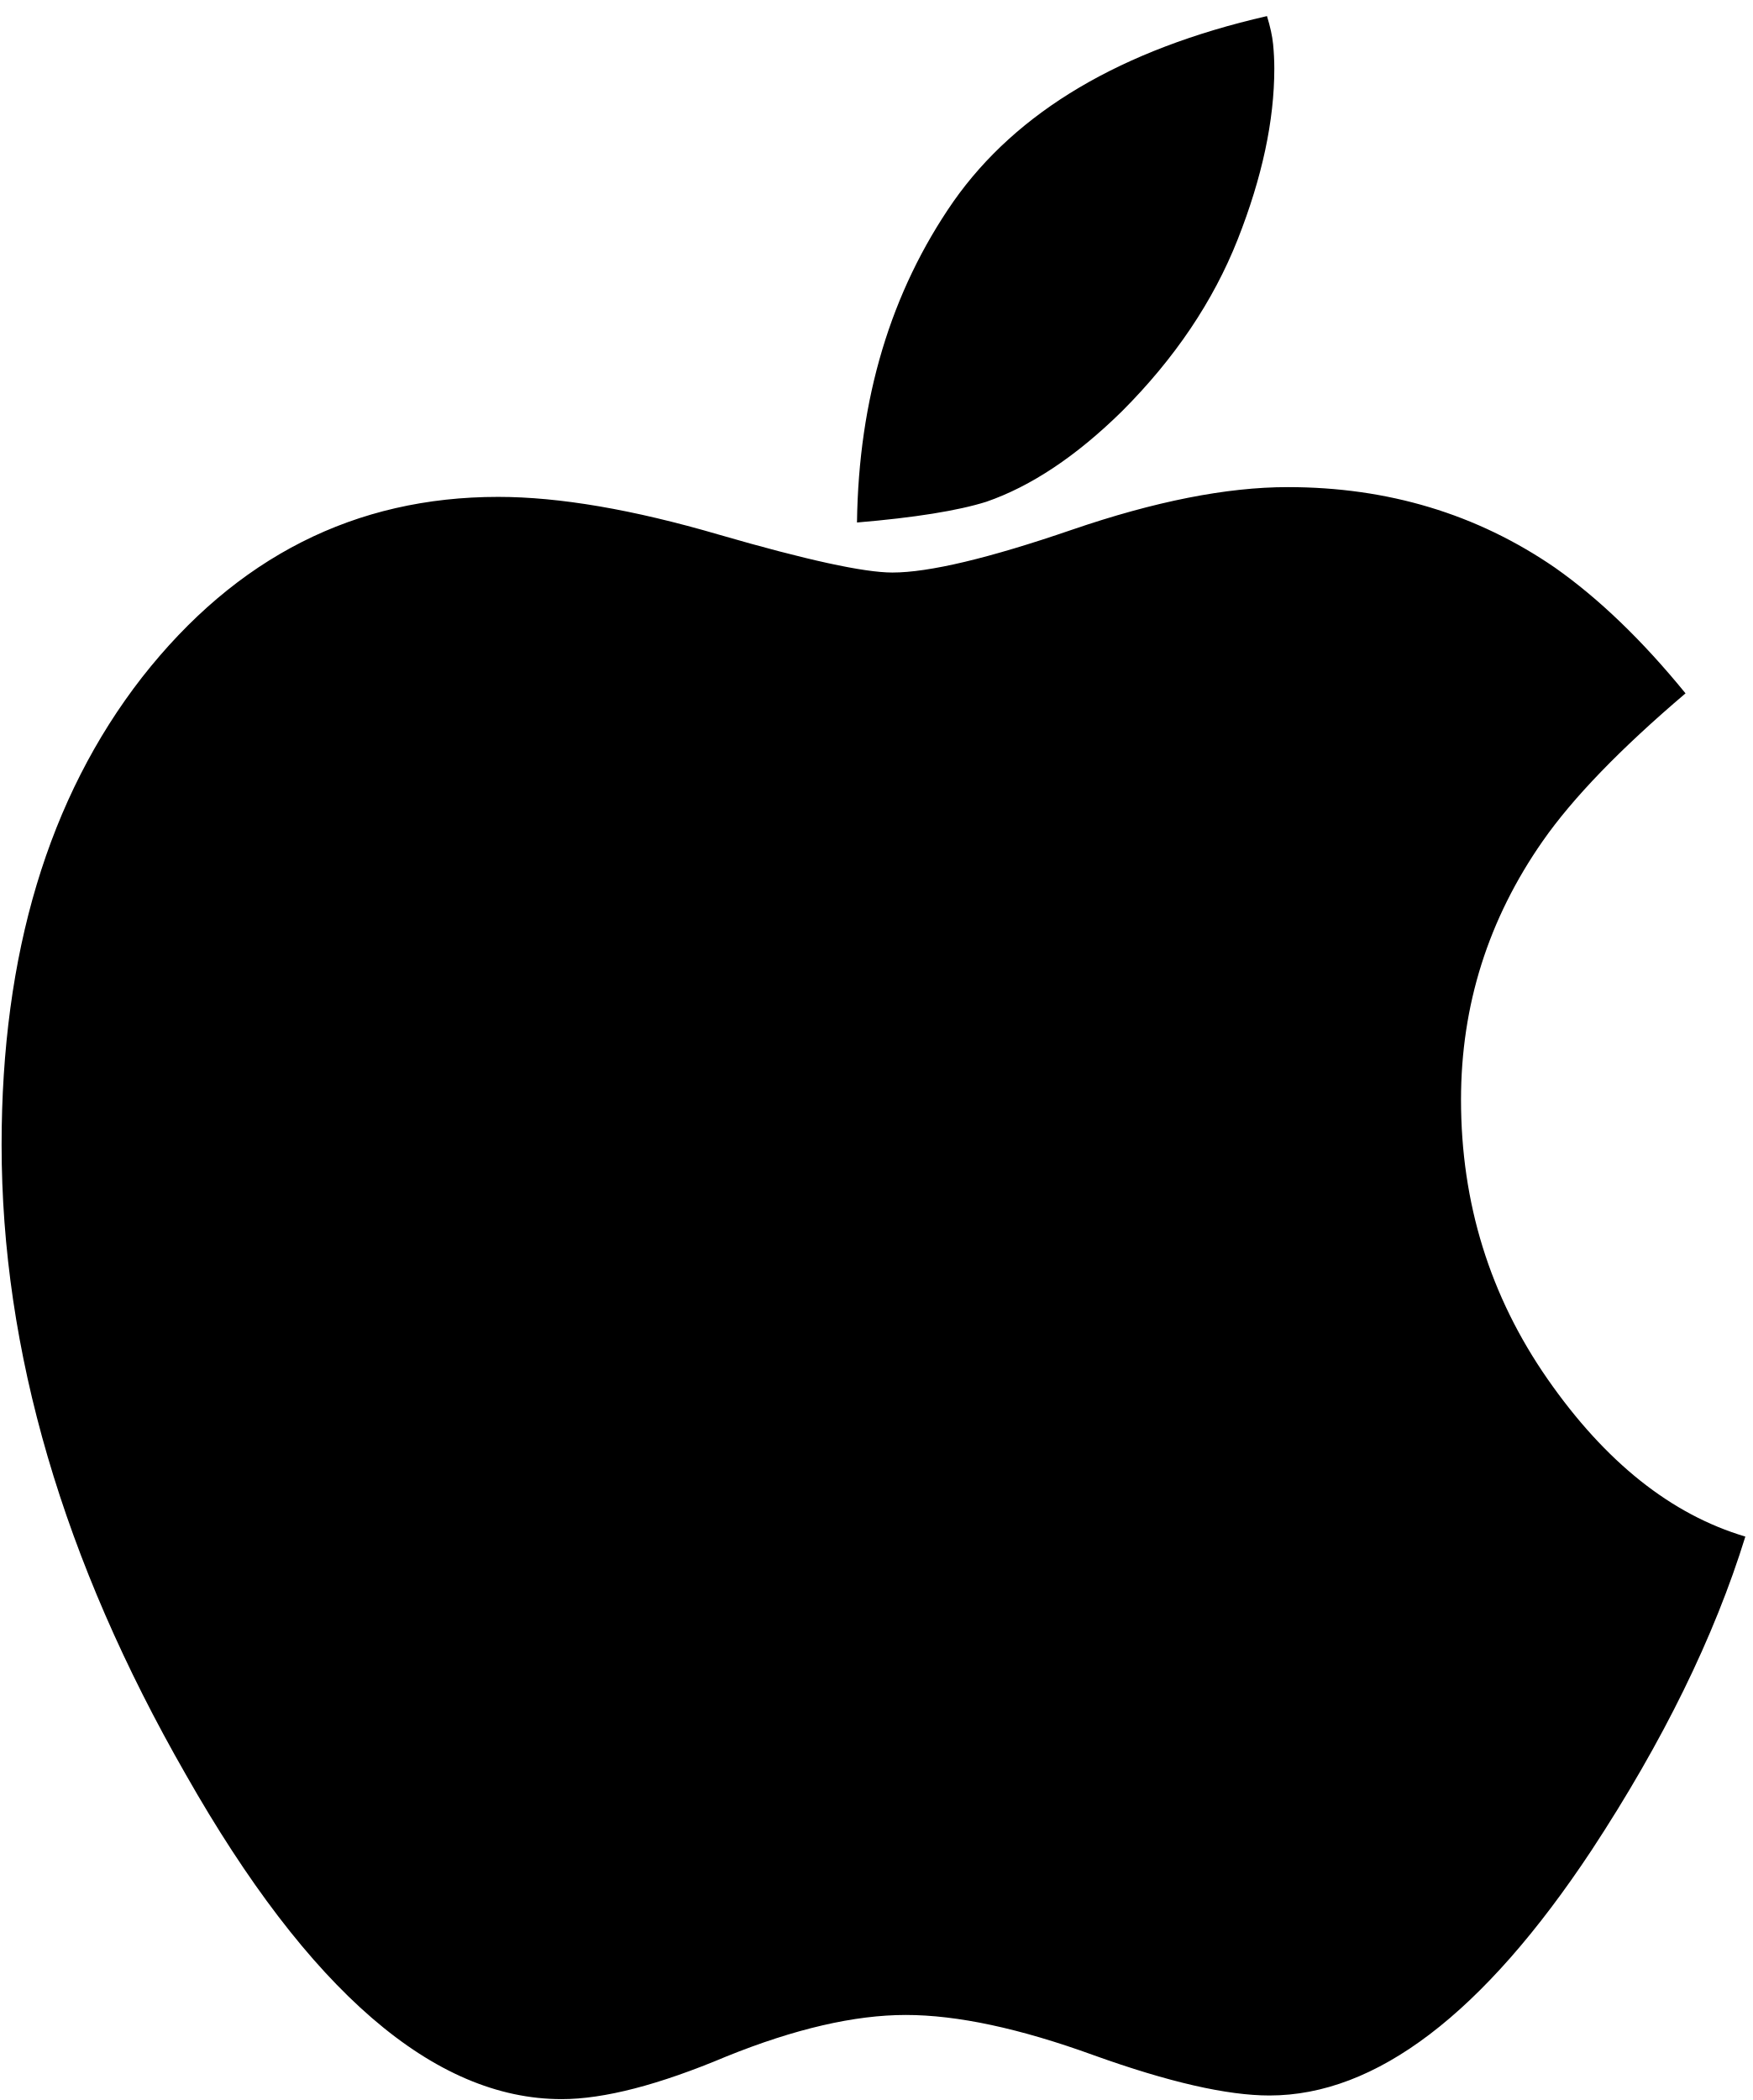
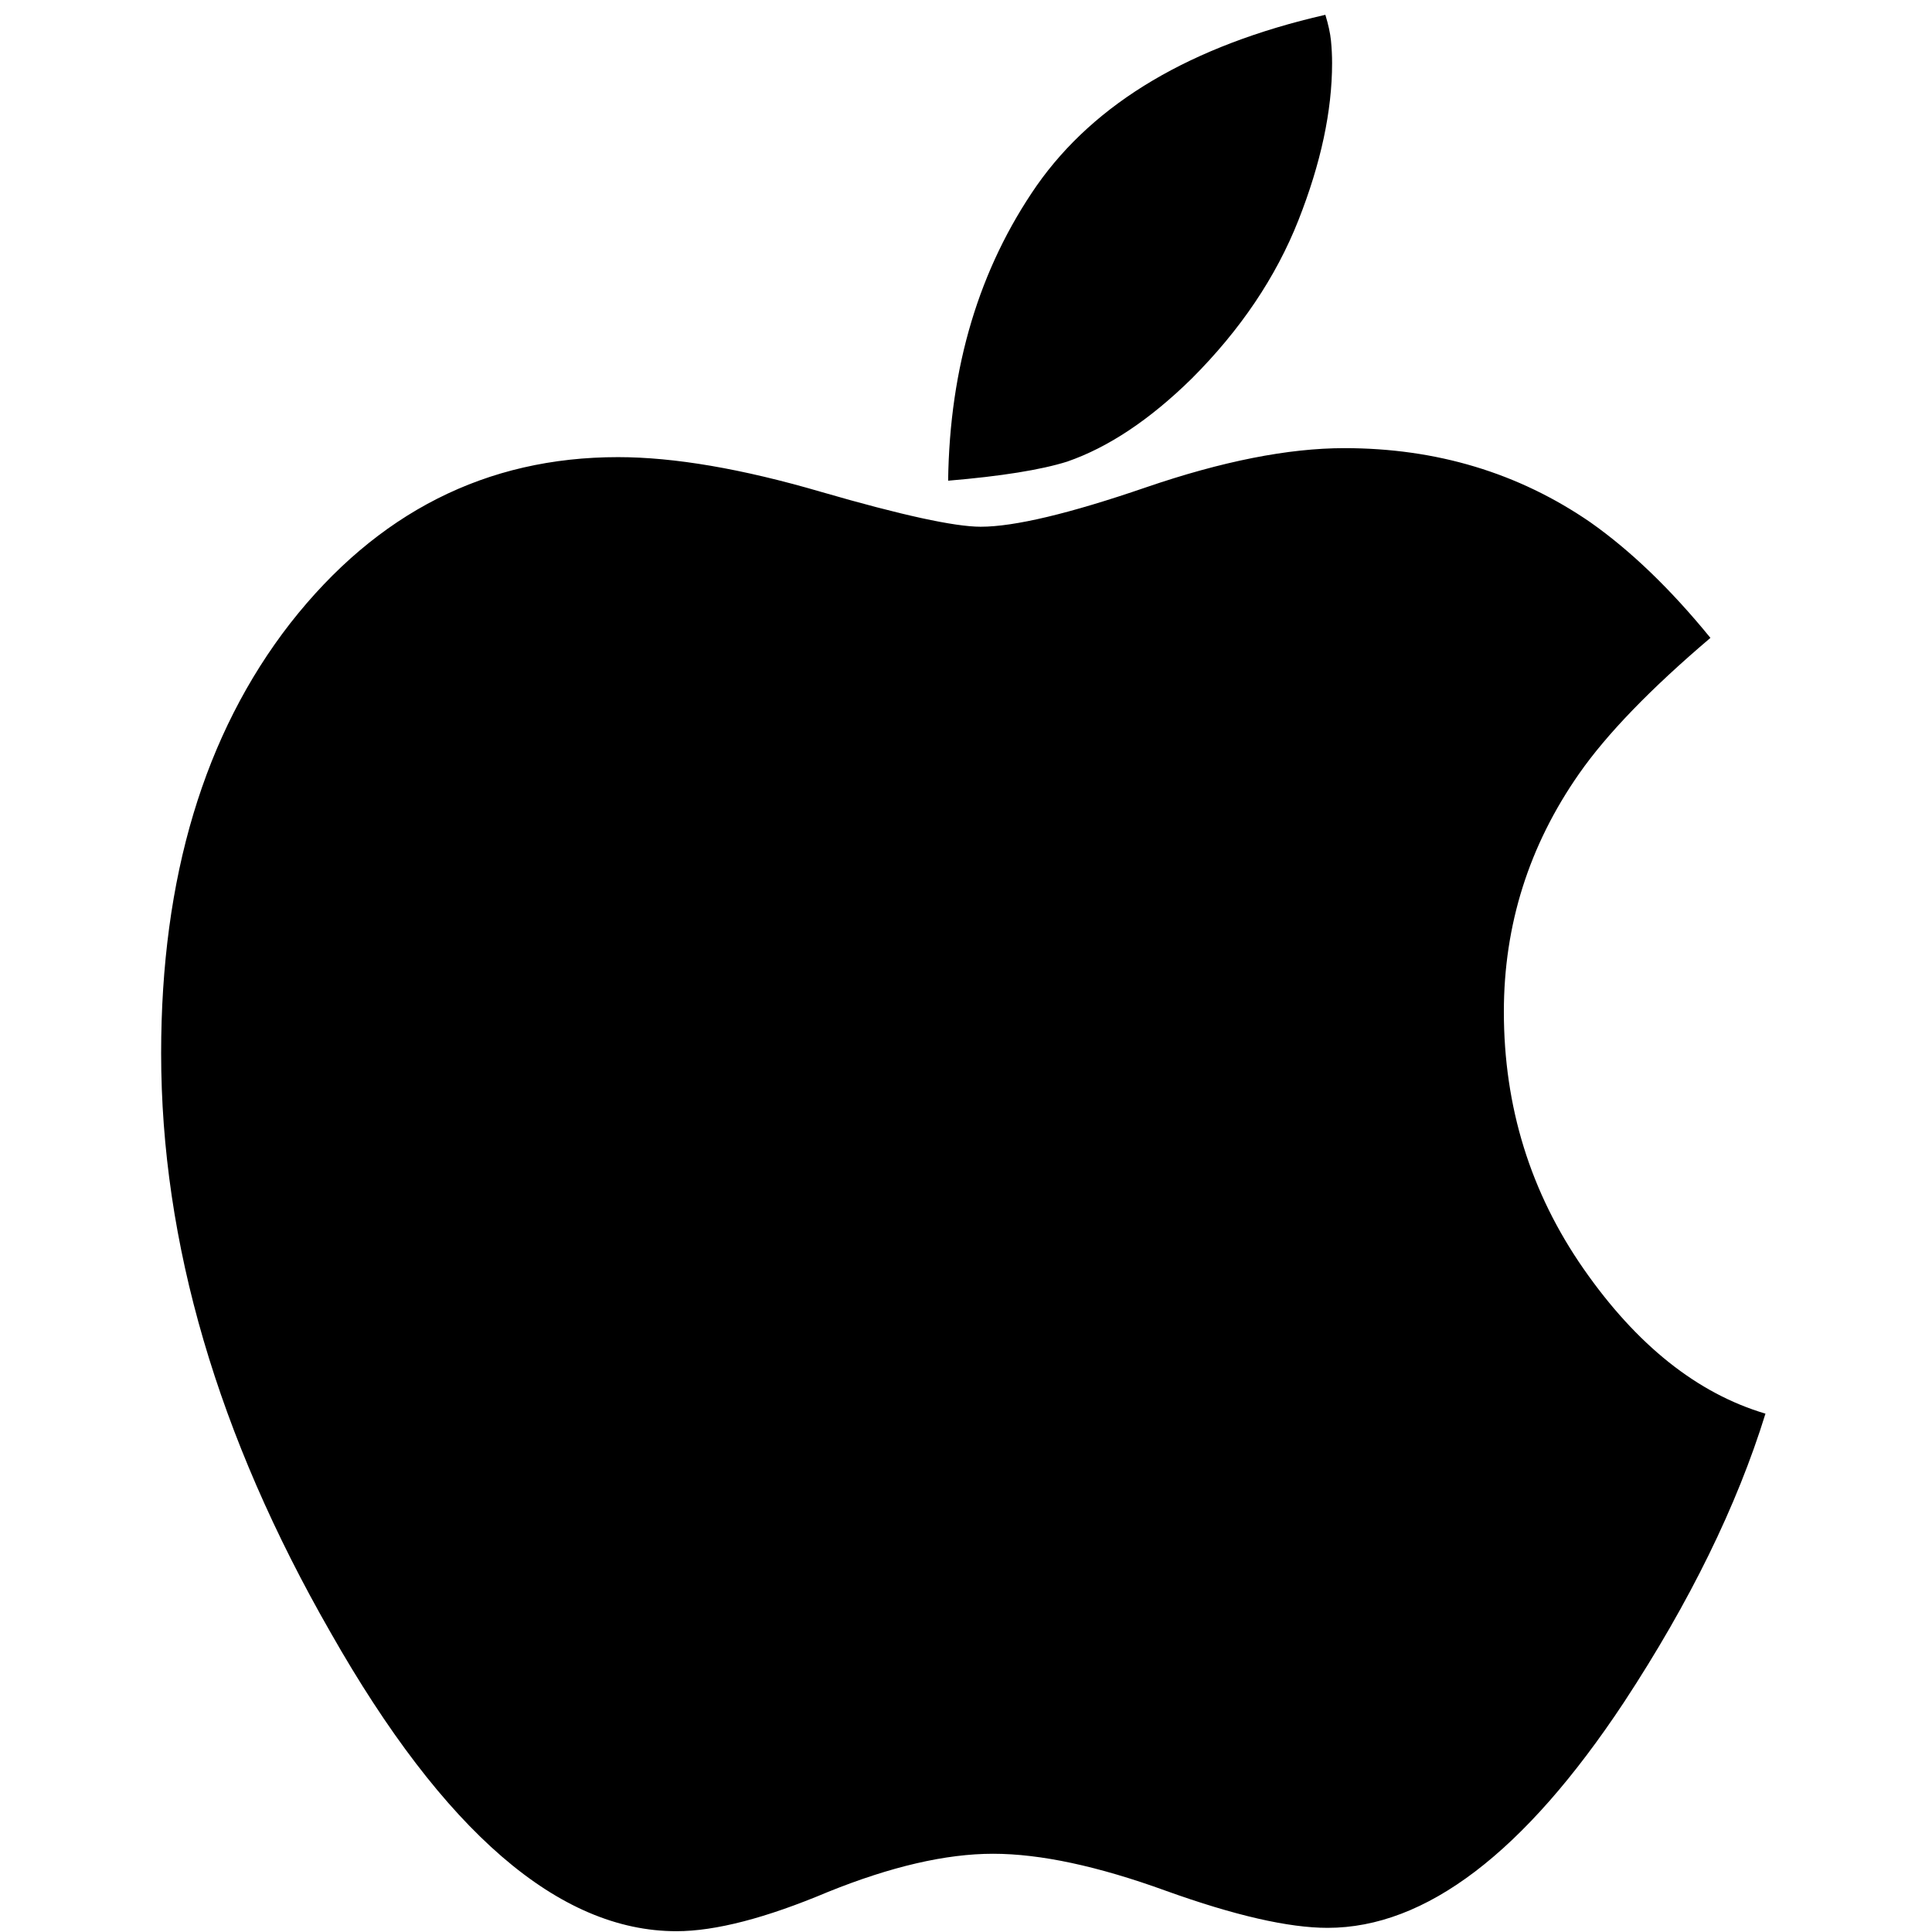
- <svg xmlns="http://www.w3.org/2000/svg" version="1.0" viewBox="0 0 101 121">
+ <svg xmlns="http://www.w3.org/2000/svg" width="256" height="256" version="1.0" viewBox="0 0 101 121">
  <path d="m 28.709,28.63 c 3.516,0 7.758,0.726 12.727,2.179 5.015,1.454 8.343,2.18 9.984,2.18 2.109,0 5.555,-0.82 10.336,-2.461 4.781,-1.64 8.93,-2.461 12.445,-2.461 5.766,0 10.899,1.547 15.399,4.641 2.531,1.781 5.039,4.195 7.523,7.242 -3.75,3.188 -6.492,6.024 -8.226,8.508 -3.141,4.5 -4.711,9.469 -4.711,14.906 0,5.953 1.664,11.32 4.992,16.102 3.328,4.781 7.125,7.804 11.392,9.07 -1.783,5.766 -4.736,11.794 -8.861,18.074 -6.234,9.42 -12.422,14.13 -18.562,14.13 -2.438,0 -5.813,-0.77 -10.125,-2.32 -4.266,-1.55 -7.875,-2.32 -10.828,-2.32 -2.954,0 -6.399,0.8 -10.336,2.39 -3.891,1.64 -7.055,2.46 -9.493,2.46 -7.359,0 -14.578,-6.23 -21.656,-18.7 C 3.631,89.919 0.092,77.825 0.092,65.966 0.092,54.95 2.787,45.974 8.178,39.036 13.615,32.098 20.459,28.63 28.709,28.63 M 73.006,0.927 c 0.187,0.609 0.305,1.149 0.352,1.617 0.046,0.469 0.07,0.938 0.07,1.406 0,3 -0.703,6.281 -2.109,9.844 -1.407,3.562 -3.633,6.867 -6.68,9.914 -2.625,2.578 -5.227,4.312 -7.805,5.203 -1.64,0.516 -4.125,0.914 -7.453,1.195 0.094,-7.125 1.945,-13.289 5.555,-18.492 3.656,-5.203 9.679,-8.765 18.07,-10.687" />
</svg>
